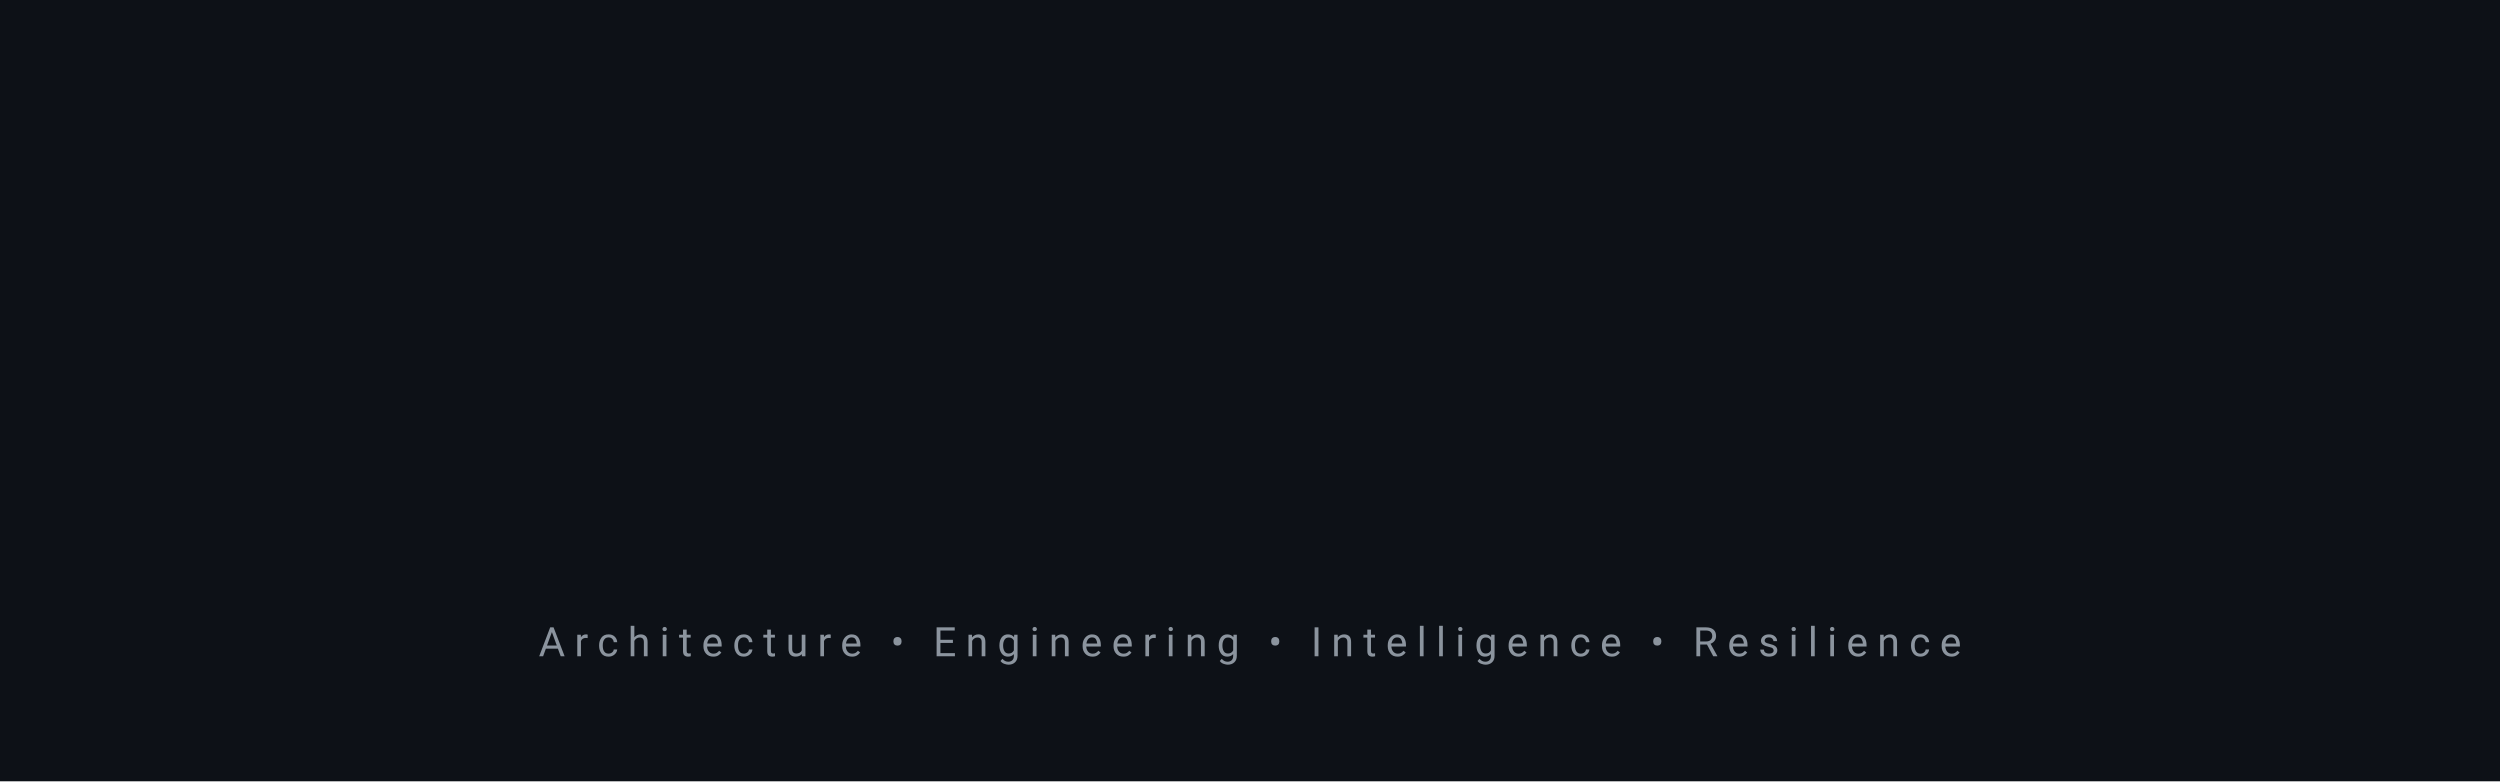
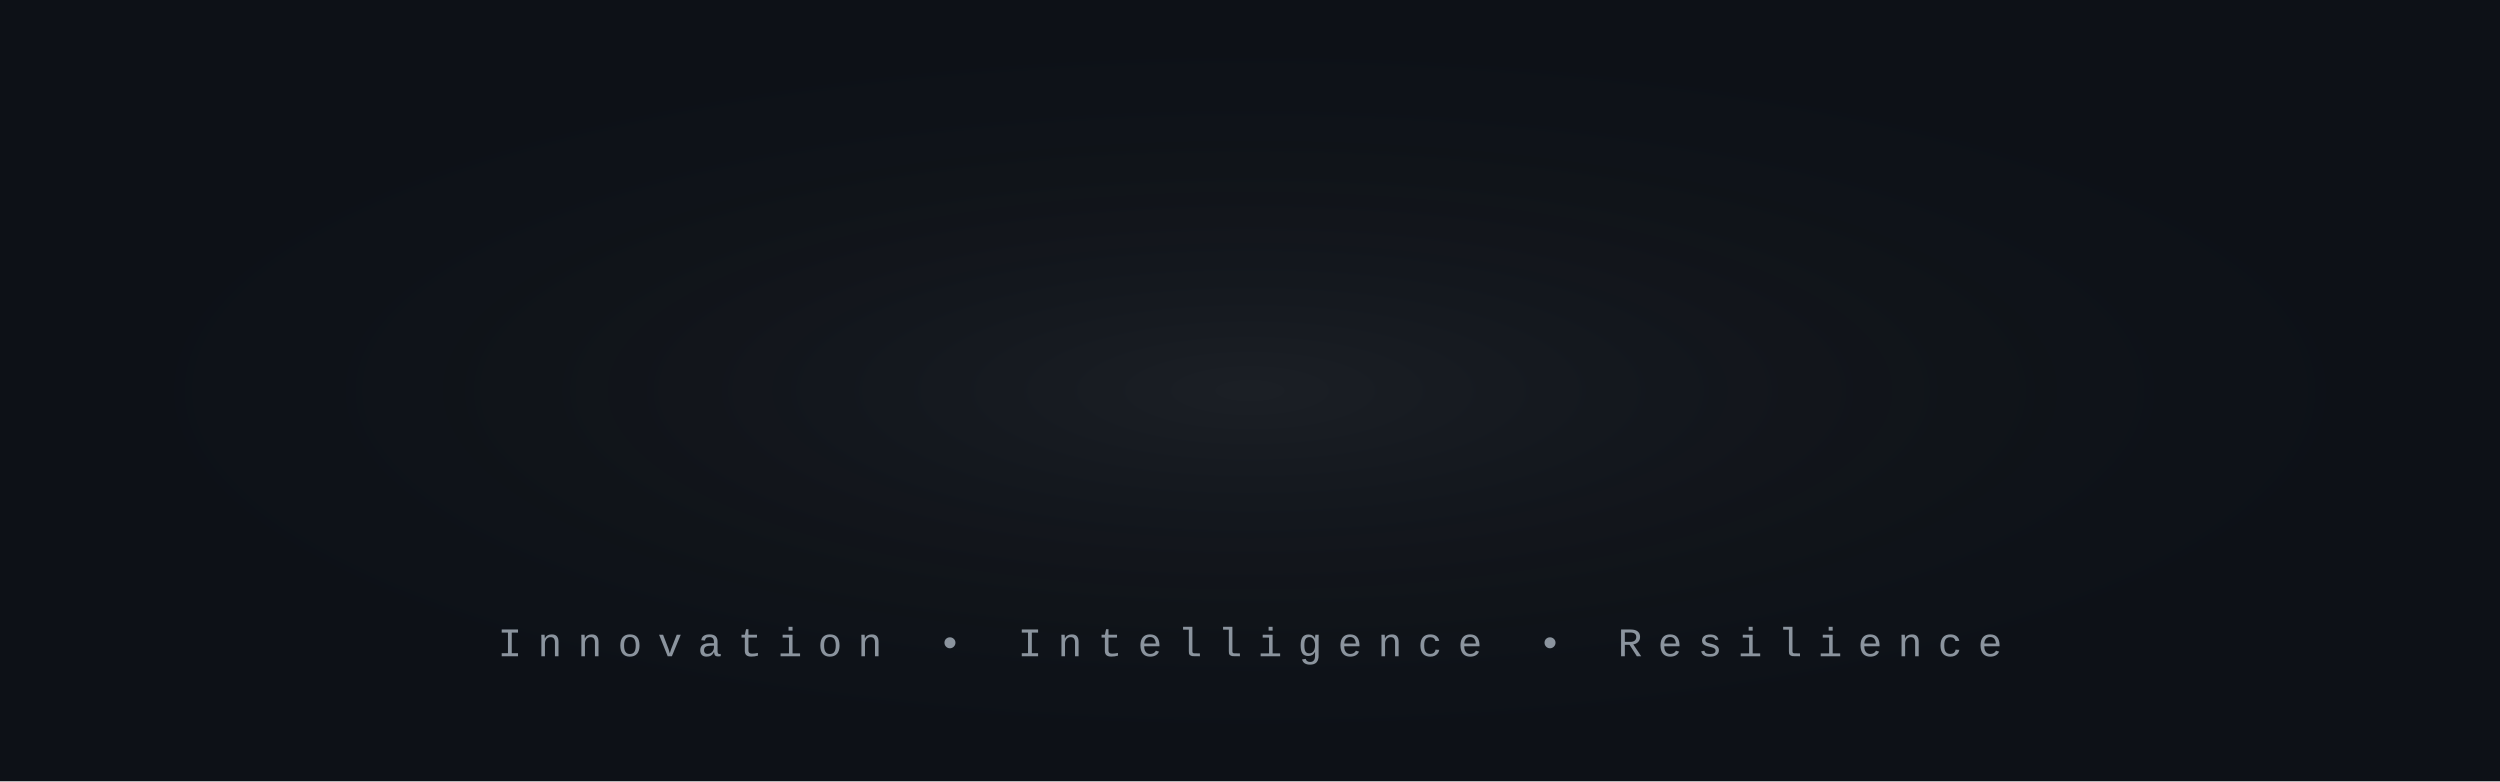
<svg xmlns="http://www.w3.org/2000/svg" viewBox="0 0 800 250" width="100%" height="250">
+   <defs>
+     <radialGradient id="glow" cx="50%" cy="50%" r="50%">
+       <stop offset="0%" stop-color="#ffffff" stop-opacity="0.06" />
+       <stop offset="100%" stop-color="#0d1117" stop-opacity="0" />
+     </radialGradient>
+     <linearGradient id="textGrad" x1="0%" y1="0%" x2="100%" y2="100%">
+       <stop offset="0%" stop-color="#ffffff" />
+       <stop offset="100%" stop-color="#a8b2bd" />
+     </linearGradient>
+   </defs>
  <style>
-     /* Classic Serif Font for Premium Look */
+     /* Modern Bold Sans-Serif for Tech Vibe */
    .title {
-       font-family: "Georgia", "Times New Roman", serif;
-       font-size: 46px;
-       fill: #ffffff;
+       font-family: -apple-system, BlinkMacSystemFont, "Segoe UI", Roboto, Helvetica, Arial, sans-serif;
+       font-size: 48px;
+       font-weight: 800;
+       fill: url(#textGrad);
      text-anchor: middle;
      dominant-baseline: middle;
+       letter-spacing: -1px;
    }
+     
+     /* Sleek Monospace/Sans Subtitle */
    .subtitle {
-       font-family: -apple-system, BlinkMacSystemFont, "Segoe UI", Roboto, Helvetica, Arial, sans-serif;
+       font-family: ui-monospace, SFMono-Regular, "SF Mono", Menlo, Consolas, "Liberation Mono", monospace;
      font-size: 13px;
      fill: #8b949e;
      text-anchor: middle;
-       letter-spacing: 3px;
+       letter-spacing: 5px;
      text-transform: uppercase;
    }
+ 
+     /* Smoother, Cinematic 15-second Animation Cycle */
    .anim-text {
      opacity: 0;
-       animation: dropBlur 12s infinite;
+       animation: dropBlur 15s infinite cubic-bezier(0.25, 0.1, 0.25, 1);
    }
-     /* Delays for each text line to appear one after another */
+     
+     /* Staggered Delays for 3 lines (5 seconds each) */
    .anim-text:nth-child(1) { animation-delay: 0s; }
-     .anim-text:nth-child(2) { animation-delay: 4s; }
-     .anim-text:nth-child(3) { animation-delay: 8s; }
+     .anim-text:nth-child(2) { animation-delay: 5s; }
+     .anim-text:nth-child(3) { animation-delay: 10s; }

-     /* The Top-to-Bottom Blur Animation */
+     /* Refined Top-to-Bottom Blur Keyframes */
    @keyframes dropBlur {
-       0% { opacity: 0; transform: translateY(-30px) scale(0.9); filter: blur(8px); }
+       0% { opacity: 0; transform: translateY(-20px) scale(0.95); filter: blur(10px); }
      10%, 25% { opacity: 1; transform: translateY(0px) scale(1); filter: blur(0px); }
-       33%, 100% { opacity: 0; transform: translateY(30px) scale(1.05); filter: blur(8px); }
+       33%, 100% { opacity: 0; transform: translateY(20px) scale(1.02); filter: blur(10px); }
    }
  </style>
  <rect width="100%" height="100%" fill="#0d1117" />
+   <rect width="100%" height="100%" fill="url(#glow)" />
  <g transform="translate(400, 110)">
-     <text class="title anim-text">Hello, I'm Radhe Bharadwaj.</text>
-     <text class="title anim-text">Visionary Tech Architect.</text>
-     <text class="title anim-text">Building Intelligent Humanoids.</text>
+     <text class="title anim-text">Welcome to Pixra Global.</text>
+     <text class="title anim-text">Architecting Digital Ecosystems.</text>
+     <text class="title anim-text">Engineering the Future.</text>
  </g>
-   <text x="400" y="210" class="subtitle">Architecture • Engineering • Intelligence • Resilience</text>
+   <text x="400" y="210" class="subtitle">Innovation • Intelligence • Resilience</text>
</svg>
